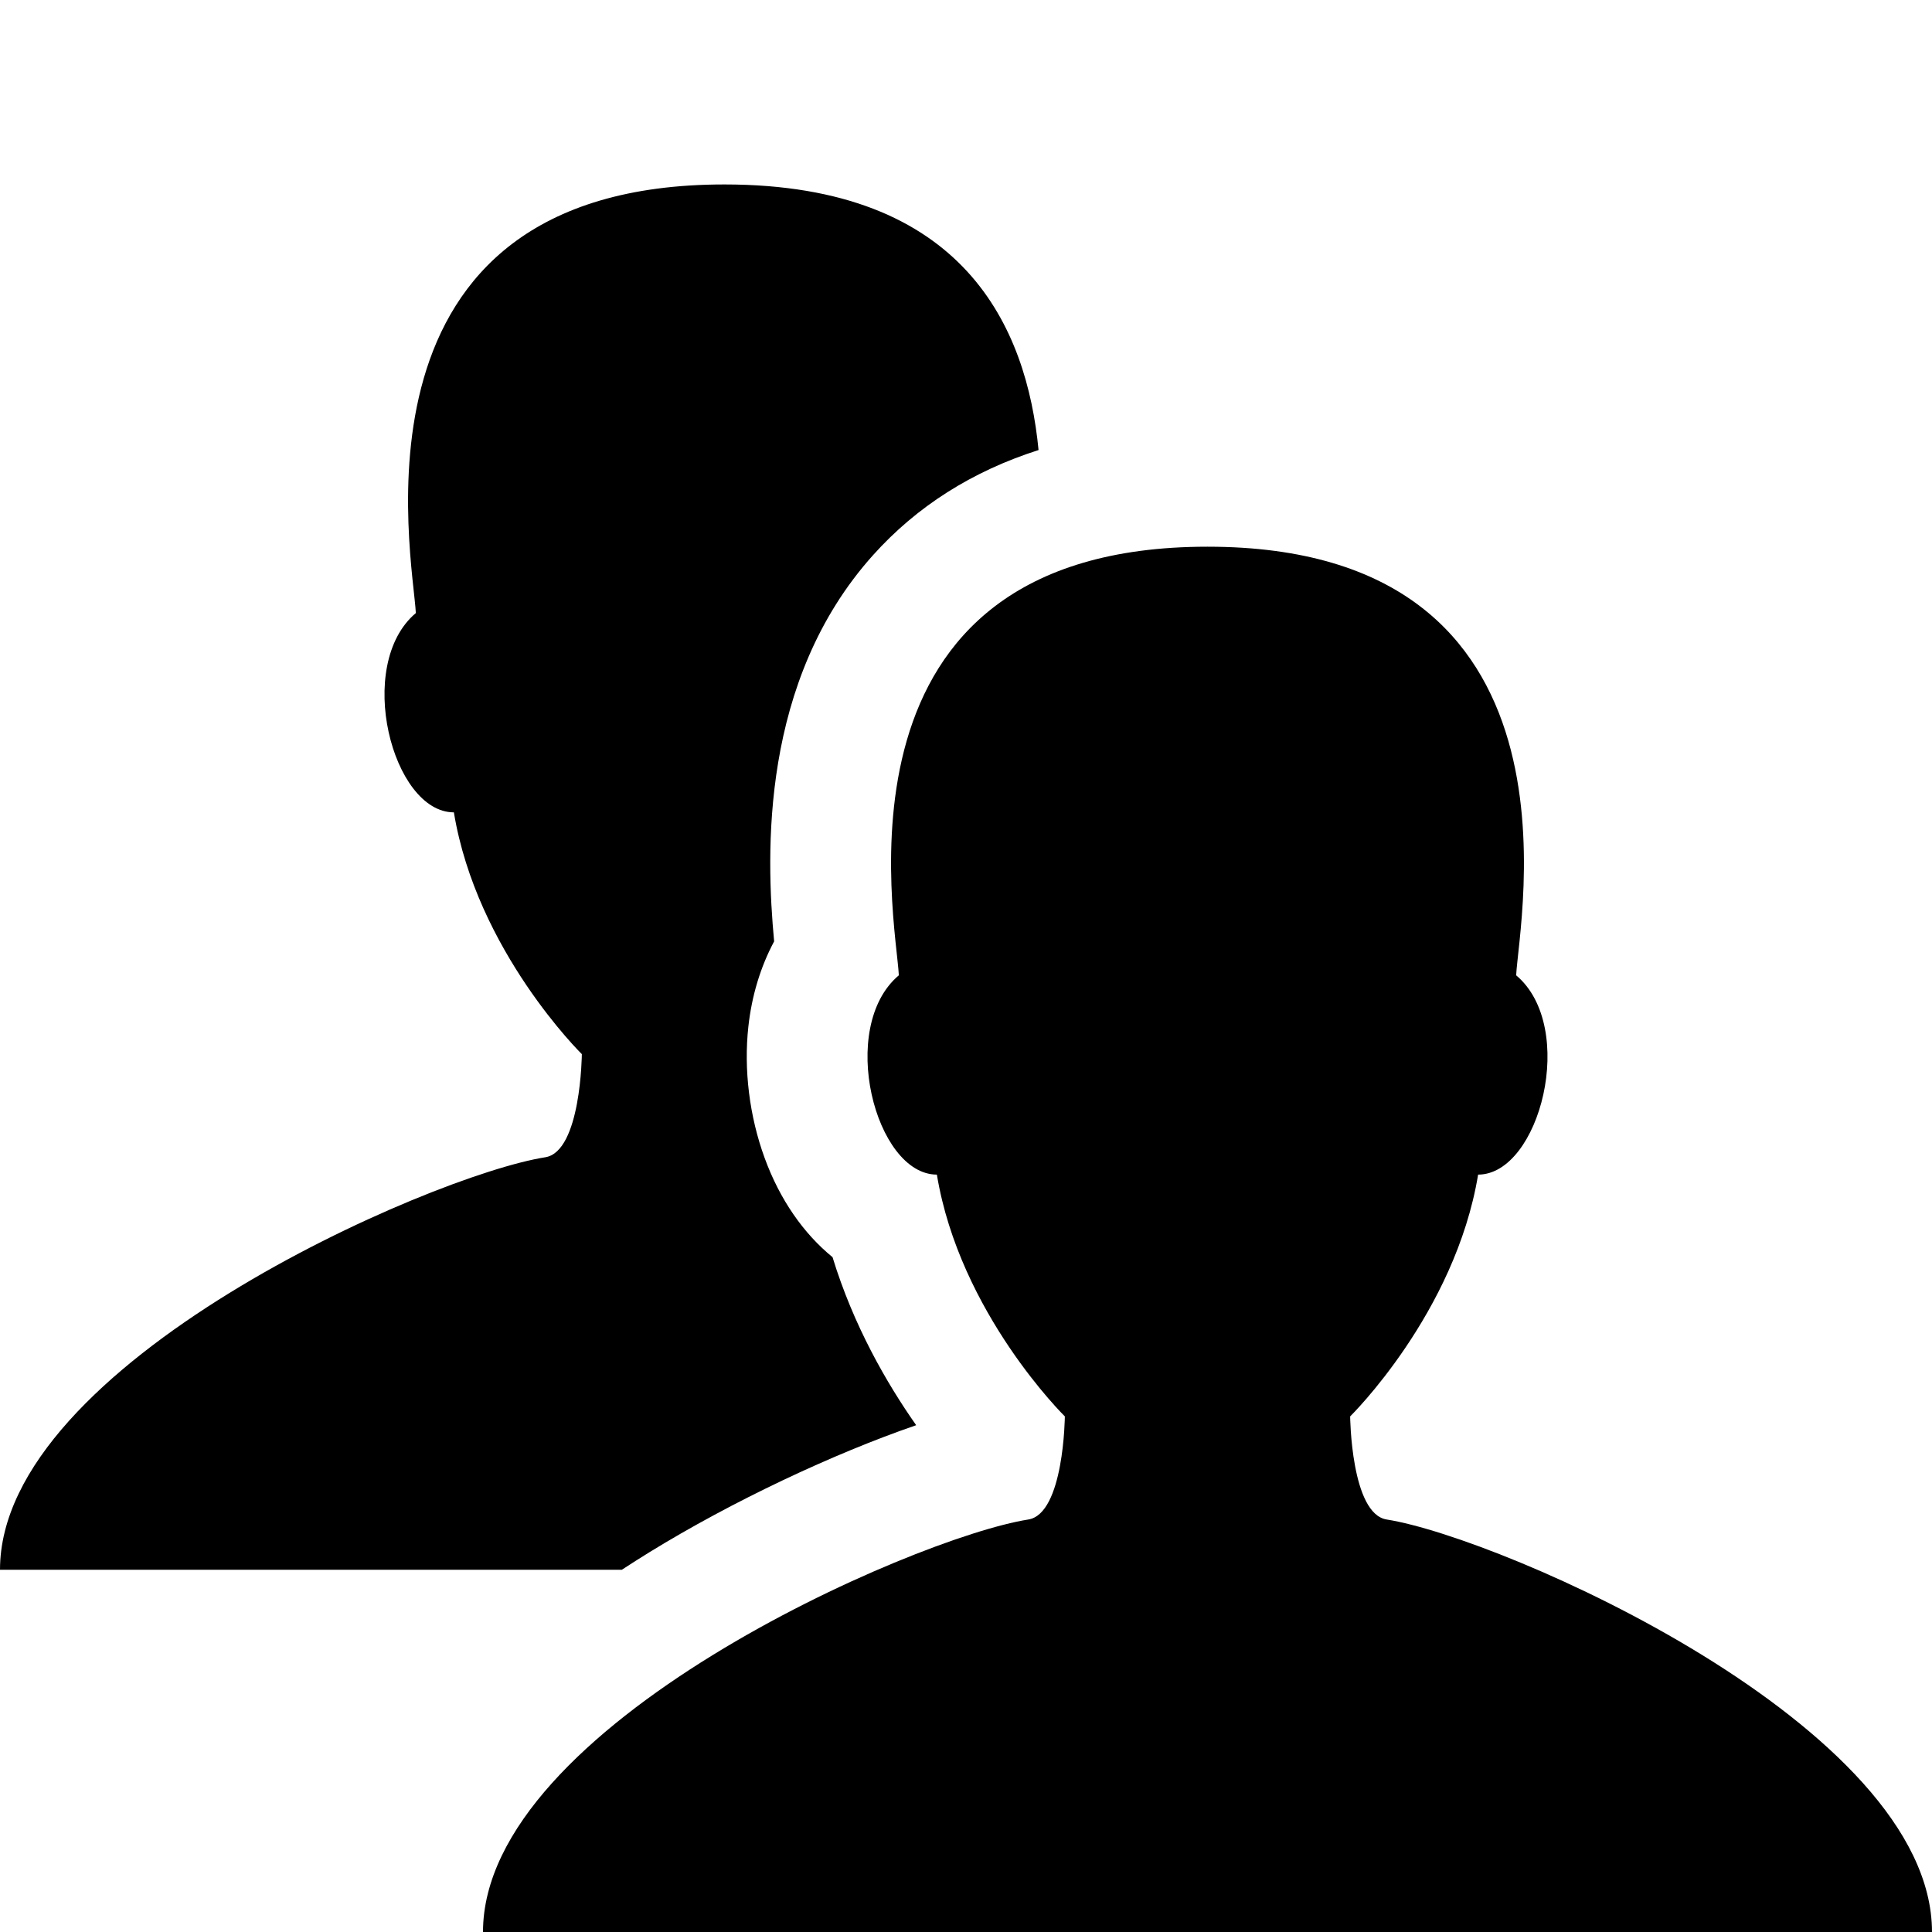
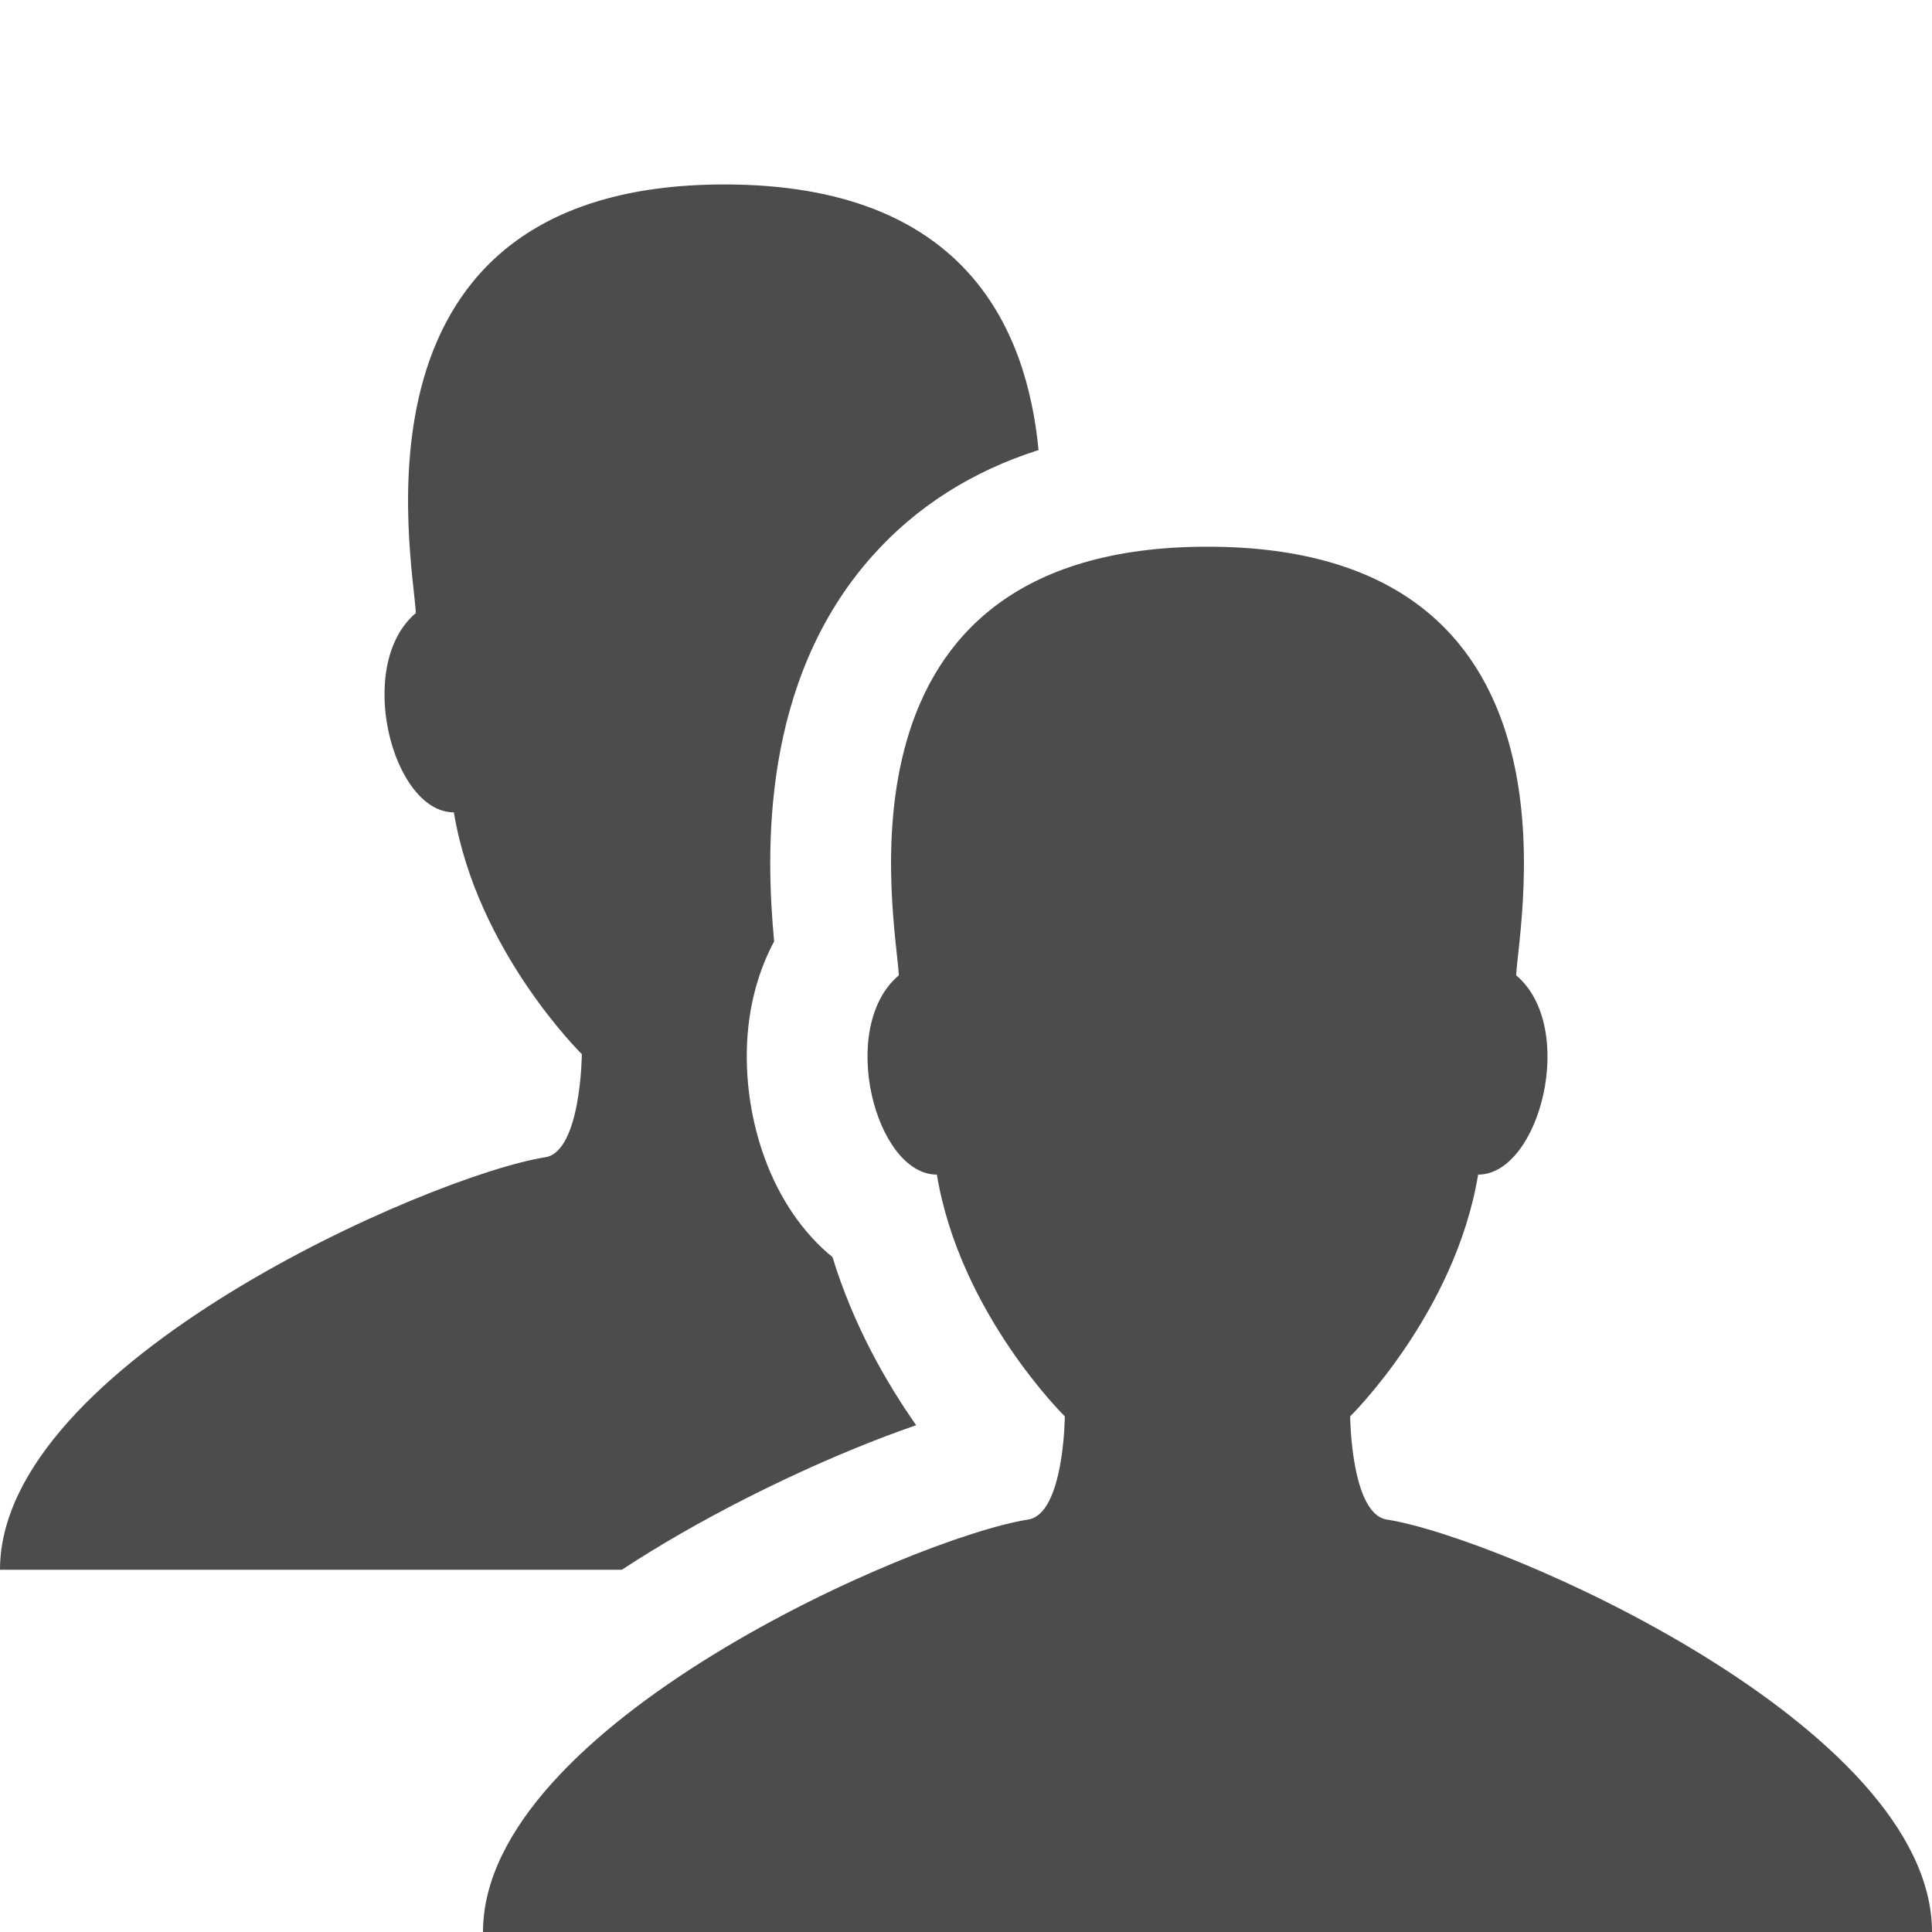
- <svg xmlns="http://www.w3.org/2000/svg" fill="#000" viewBox="0 0 512 512">
+ <svg xmlns="http://www.w3.org/2000/svg" fill="#4c4c4c" viewBox="0 0 512 512">
  <path d="m367.497,402.687c-9.476-1.494-9.692-27.327-9.692-27.327s27.844-27.328 33.912-64.076c16.326,0 26.407-39.069 10.082-52.814 .681-14.47 20.984-113.588-81.799-113.588s-82.479,99.118-81.799,113.588c-16.327,13.745-6.244,52.814 10.081,52.814 6.067,36.748 33.913,64.076 33.913,64.076s-.216,25.833-9.692,27.327c-30.524,4.816-144.503,54.658-144.503,109.313h192 192c0-54.655-113.979-104.497-144.503-109.313zm-195.47,8.718c22.047-13.575 48.813-26.154 70.769-33.712-7.876-11.216-16.647-26.468-22.165-44.531-7.703-6.283-13.972-15.266-17.999-26.301-4.033-11.052-5.561-23.426-4.304-34.842 .902-8.196 3.239-15.833 6.825-22.544-2.175-23.293-3.707-69.017 26.224-102.366 11.607-12.933 26.278-22.23 43.85-27.843-3.137-32.38-19.58-70.385-83.227-70.385-102.782,0-82.479,99.118-81.799,113.588-16.327,13.745-6.244,52.814 10.081,52.814 6.067,36.748 33.913,64.076 33.913,64.076s-.216,25.833-9.692,27.327c-30.524,4.817-144.503,54.659-144.503,109.314h164.798c2.355-1.537 4.753-3.07 7.229-4.595z" />
</svg>
